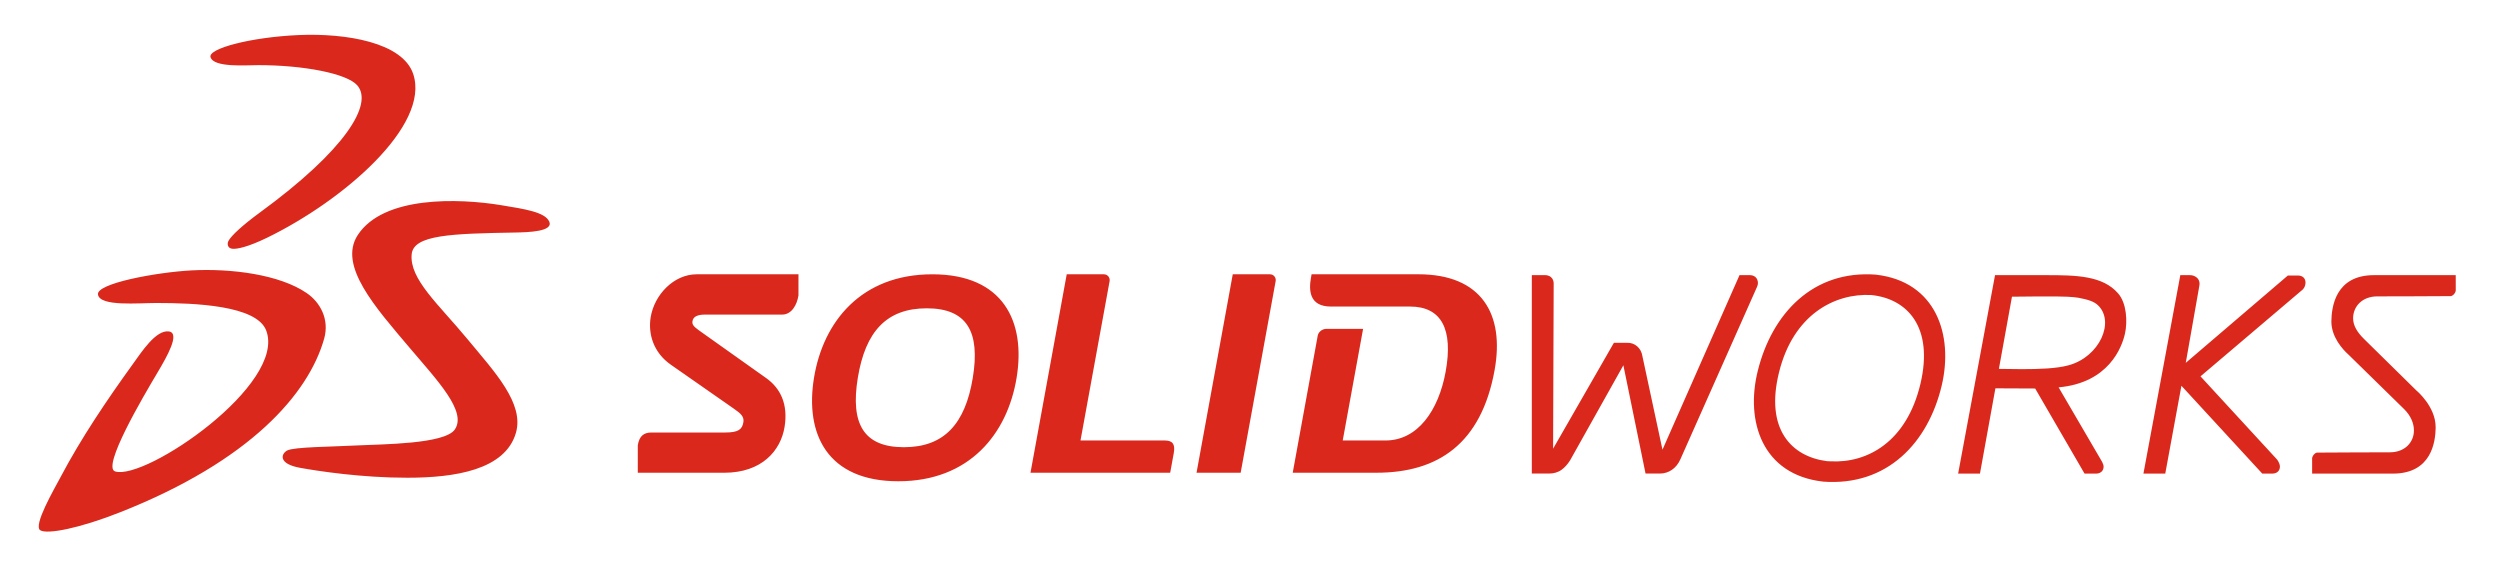
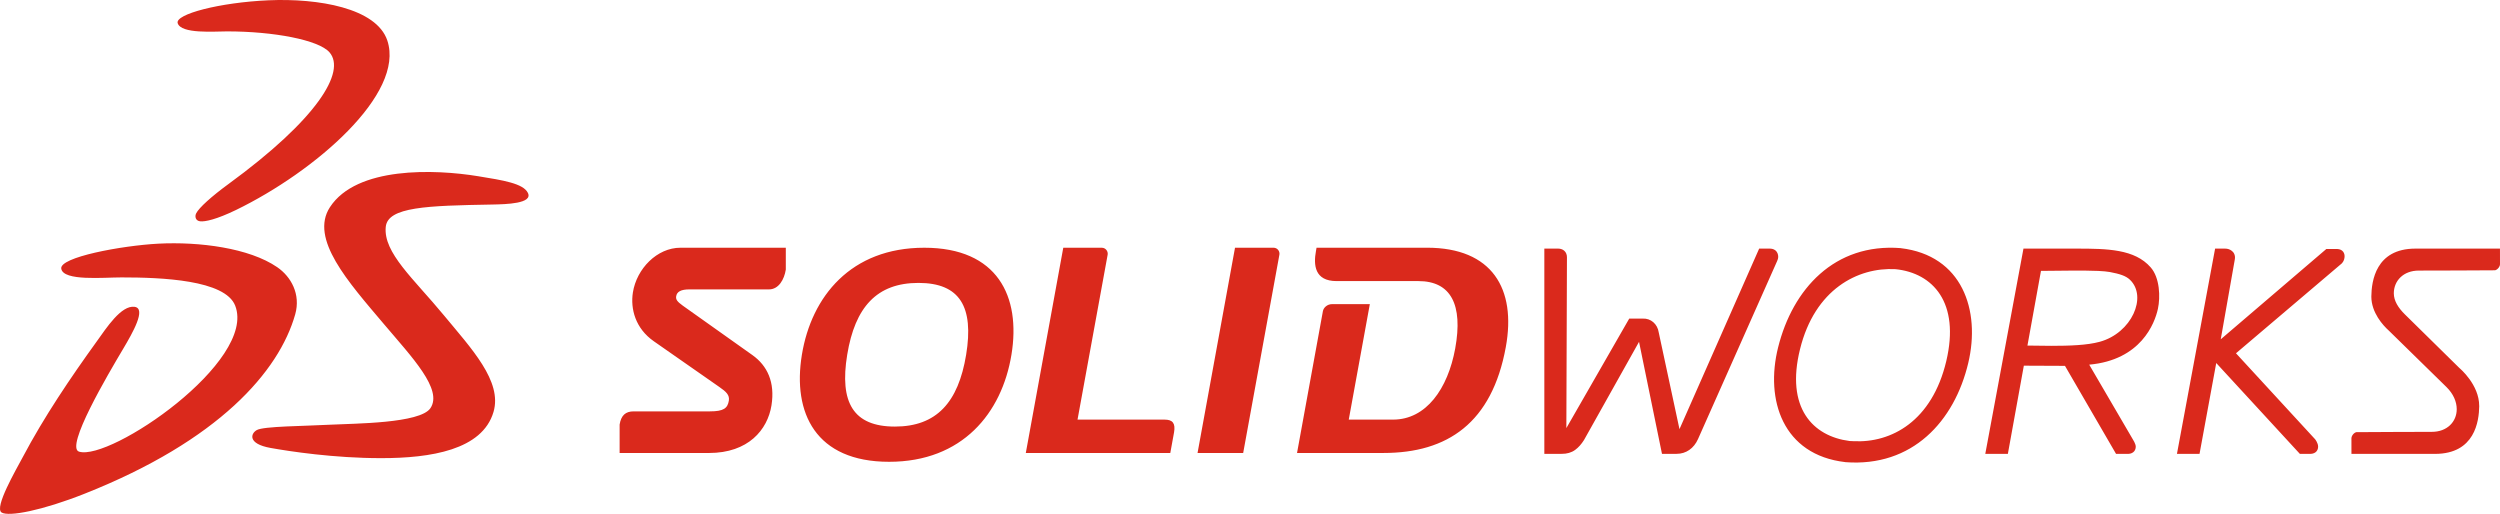
- <svg xmlns="http://www.w3.org/2000/svg" version="1.1" id="Layer_1" x="0px" y="0px" width="1000.949px" height="226.771px" viewBox="0 0 1000.949 226.771" enable-background="new 0 0 1000.949 226.771" xml:space="preserve">
-   <g display="none">
-     <path display="inline" fill="#565555" d="M1176.772,153.039v27.882c0,6.104,3.959,8.688,10.559,8.688h12.098v-4.345h-11.878   c-3.024,0-5.004-1.1-5.004-4.289v-7.919h14.572v-4.345h-14.572v-11.328h16.167v-4.345H1176.772z M1154.714,153.424   c-2.64-0.494-6.049-0.935-9.184-0.935c-10.448,0-16.498,4.399-16.498,18.808s6.104,18.917,16.278,18.917   c3.079,0,6.653-0.385,9.568-1.154l-0.439-4.345c-2.805,0.605-6.215,1.155-8.964,1.155c-6.93,0-10.394-3.08-10.394-14.628   c0-11.109,3.354-14.408,10.173-14.408c2.805,0,6.215,0.439,8.799,0.989L1154.714,153.424z M1076.012,153.039v36.57h5.555v-28.376   l19.027,20.127v8.249h5.609v-36.57h-5.609v21.393l-19.963-21.393H1076.012z M1030.472,153.039v27.882   c0,6.104,3.959,8.688,10.559,8.688h12.098v-4.345h-11.878c-3.024,0-5.005-1.1-5.005-4.289v-7.919h14.573v-4.345h-14.573v-11.328   h16.168v-4.345H1030.472z M988.617,153.039v36.57h21.393v-4.345h-15.618v-32.226H988.617z M946.322,153.039v36.57h21.393v-4.345   h-15.618v-32.226H946.322z M900.783,153.039v27.882c0,6.104,3.959,8.688,10.559,8.688h12.098v-4.345h-11.878   c-3.024,0-5.005-1.1-5.005-4.289v-7.919h14.573v-4.345h-14.573v-11.328h16.168v-4.345H900.783z M878.725,153.424   c-2.64-0.494-6.049-0.935-9.184-0.935c-10.448,0-16.498,4.399-16.498,18.808s6.104,18.917,16.278,18.917   c3.079,0,6.653-0.385,9.568-1.154l-0.439-4.345c-2.805,0.605-6.215,1.155-8.964,1.155c-6.93,0-10.394-3.08-10.394-14.628   c0-11.109,3.354-14.408,10.173-14.408c2.805,0,6.215,0.439,8.799,0.989L878.725,153.424z M816.852,171.077l-12.648,18.532h6.104   l9.568-14.298l9.349,14.298h6.765l-12.538-18.697l12.373-17.873h-6.159l-9.239,13.583l-8.854-13.583h-6.654L816.852,171.077z    M763.944,153.039v27.882c0,6.104,3.959,8.688,10.559,8.688H786.6v-4.345h-11.878c-3.024,0-5.004-1.1-5.004-4.289v-7.919h14.572   v-4.345h-14.572v-11.328h16.167v-4.345H763.944z M710.206,153.534c-2.53-0.495-7.425-1.045-11.823-1.045   c-11.109,0-17.488,5.06-17.488,18.643c0,14.683,6.379,19.082,16.883,19.082c4.564,0,9.789-0.824,13.363-1.814v-19.247h-13.748   v4.454h7.974v11.549c-1.814,0.385-5.169,0.715-7.754,0.715c-6.874,0-10.669-3.245-10.669-14.684   c0-10.394,3.575-14.353,11.494-14.353c4.564,0,8.579,0.66,11.273,1.21L710.206,153.534z M627.875,153.039v36.57h5.554v-28.376   l19.028,20.127v8.249h5.608v-36.57h-5.608v21.393l-19.963-21.393H627.875z M596.8,153.039v36.57h5.774v-36.57H596.8z    M546.476,153.039v4.345h11.988v32.226h5.774v-32.226h11.988v-4.345H546.476z M508.855,157.384h6.049   c5.719,0,8.139,1.43,8.139,6.984c0,5.004-2.2,7.259-8.359,7.259c-1.76,0-3.685-0.11-5.829-0.495V157.384z M503.08,153.039v36.57   h5.774v-14.133c1.98,0.33,3.85,0.439,5.609,0.439c4.125,0,5.609,2.475,6.874,5.939l2.859,7.754h5.995l-3.245-9.019   c-1.265-3.41-2.475-5.39-5.169-6.435c4.069-1.265,7.094-3.959,7.094-9.788c0-8.689-4.784-11.329-13.968-11.329H503.08z    M474.202,171.351c0,10.889-3.299,14.519-9.624,14.519c-6.379,0-9.679-3.63-9.679-14.519s3.3-14.518,9.679-14.518   C470.903,156.834,474.202,160.463,474.202,171.351z M480.252,171.351c0-13.528-5.499-18.862-15.673-18.862   c-10.229,0-15.728,5.334-15.728,18.862c0,13.474,5.5,18.862,15.728,18.862C474.753,190.214,480.252,184.825,480.252,171.351z    M402.76,153.039v36.57h5.774v-13.693c2.255,0.385,4.455,0.605,6.434,0.605c8.359,0,13.583-3.189,13.583-11.879   c0-8.744-4.785-11.604-13.968-11.604H402.76z M408.535,157.384h6.049c5.719,0,8.139,1.649,8.139,7.259   c0,5.005-2.2,7.479-8.359,7.479c-1.76,0-3.685-0.165-5.829-0.55V157.384z M354.196,153.039v36.57h5.774v-13.693   c2.255,0.385,4.455,0.605,6.434,0.605c8.359,0,13.583-3.189,13.583-11.879c0-8.744-4.784-11.604-13.968-11.604H354.196z    M359.97,157.384h6.049c5.719,0,8.139,1.649,8.139,7.259c0,5.005-2.2,7.479-8.359,7.479c-1.76,0-3.685-0.165-5.829-0.55V157.384z    M300.792,153.039v24.032c0,7.919,3.904,13.143,14.463,13.143c6.324,0,10.889-1.319,14.078-2.254v-34.921h-5.774v31.786   c-1.87,0.495-4.785,1.045-8.139,1.045c-6.324,0-8.854-3.465-8.854-8.579v-24.252H300.792z M276.864,153.369   c-1.98-0.439-5.884-0.88-9.184-0.88c-7.479,0-13.528,2.09-13.528,8.744c0,9.349,18.367,13.583,18.367,20.457   c0,3.189-2.805,4.18-6.709,4.18c-4.179,0-7.864-1.045-10.668-1.87l-0.715,4.289c2.75,0.881,6.874,1.925,11.438,1.925   c7.534,0,12.593-2.419,12.593-9.019c0-10.448-18.258-14.353-18.258-20.347c0-3.41,3.135-4.015,7.479-4.015   c2.53,0,6.544,0.495,8.689,0.935L276.864,153.369z" />
+ <svg xmlns="http://www.w3.org/2000/svg" xml:space="preserve" enable-background="new 0 0 1000.949 226.771" viewBox="0 0 967.727 198.912" height="198.912" width="967.727" y="0px" x="0px" id="Layer_1" version="1.1">
+   <defs id="defs50" />
+   <g transform="translate(-15.50926,-13.92993)" id="g4" display="none">
+     <path id="path2" d="m 1176.772,153.039 v 27.882 c 0,6.104 3.959,8.688 10.559,8.688 h 12.098 v -4.345 h -11.878 c -3.024,0 -5.004,-1.1 -5.004,-4.289 v -7.919 h 14.572 v -4.345 h -14.572 v -11.328 h 16.167 v -4.345 h -21.942 z m -22.058,0.385 c -2.64,-0.494 -6.049,-0.935 -9.184,-0.935 -10.448,0 -16.498,4.399 -16.498,18.808 0,14.409 6.104,18.917 16.278,18.917 3.079,0 6.653,-0.385 9.568,-1.154 l -0.439,-4.345 c -2.805,0.605 -6.215,1.155 -8.964,1.155 -6.93,0 -10.394,-3.08 -10.394,-14.628 0,-11.109 3.354,-14.408 10.173,-14.408 2.805,0 6.215,0.439 8.799,0.989 z m -78.702,-0.385 v 36.57 h 5.555 v -28.376 l 19.027,20.127 v 8.249 h 5.609 v -36.57 h -5.609 v 21.393 l -19.963,-21.393 z m -45.54,0 v 27.882 c 0,6.104 3.959,8.688 10.559,8.688 h 12.098 v -4.345 h -11.878 c -3.024,0 -5.005,-1.1 -5.005,-4.289 v -7.919 h 14.573 v -4.345 h -14.573 v -11.328 h 16.168 v -4.345 h -21.942 z m -41.855,0 v 36.57 h 21.393 v -4.345 h -15.618 v -32.226 h -5.775 z m -42.295,0 v 36.57 h 21.393 v -4.345 h -15.618 v -32.226 h -5.775 z m -45.539,0 v 27.882 c 0,6.104 3.959,8.688 10.559,8.688 h 12.098 v -4.345 h -11.878 c -3.024,0 -5.005,-1.1 -5.005,-4.289 v -7.919 h 14.573 v -4.345 h -14.573 v -11.328 h 16.168 v -4.345 h -21.942 z m -22.058,0.385 c -2.64,-0.494 -6.049,-0.935 -9.184,-0.935 -10.448,0 -16.498,4.399 -16.498,18.808 0,14.409 6.104,18.917 16.278,18.917 3.079,0 6.653,-0.385 9.568,-1.154 l -0.439,-4.345 c -2.805,0.605 -6.215,1.155 -8.964,1.155 -6.93,0 -10.394,-3.08 -10.394,-14.628 0,-11.109 3.354,-14.408 10.173,-14.408 2.805,0 6.215,0.439 8.799,0.989 z m -61.873,17.653 -12.648,18.532 h 6.104 l 9.568,-14.298 9.349,14.298 h 6.765 l -12.538,-18.697 12.373,-17.873 h -6.159 l -9.239,13.583 -8.854,-13.583 h -6.654 z m -52.908,-18.038 v 27.882 c 0,6.104 3.959,8.688 10.559,8.688 H 786.6 v -4.345 h -11.878 c -3.024,0 -5.004,-1.1 -5.004,-4.289 v -7.919 h 14.572 v -4.345 h -14.572 v -11.328 h 16.167 v -4.345 h -21.941 z m -53.738,0.495 c -2.53,-0.495 -7.425,-1.045 -11.823,-1.045 -11.109,0 -17.488,5.06 -17.488,18.643 0,14.683 6.379,19.082 16.883,19.082 4.564,0 9.789,-0.824 13.363,-1.814 v -19.247 h -13.748 v 4.454 h 7.974 v 11.549 c -1.814,0.385 -5.169,0.715 -7.754,0.715 -6.874,0 -10.669,-3.245 -10.669,-14.684 0,-10.394 3.575,-14.353 11.494,-14.353 4.564,0 8.579,0.66 11.273,1.21 z m -82.331,-0.495 v 36.57 h 5.554 v -28.376 l 19.028,20.127 v 8.249 h 5.608 v -36.57 h -5.608 v 21.393 l -19.963,-21.393 z m -31.075,0 v 36.57 h 5.774 v -36.57 z m -50.324,0 v 4.345 h 11.988 v 32.226 h 5.774 v -32.226 h 11.988 v -4.345 z m -37.621,4.345 h 6.049 c 5.719,0 8.139,1.43 8.139,6.984 0,5.004 -2.2,7.259 -8.359,7.259 -1.76,0 -3.685,-0.11 -5.829,-0.495 z m -5.775,-4.345 v 36.57 h 5.774 v -14.133 c 1.98,0.33 3.85,0.439 5.609,0.439 4.125,0 5.609,2.475 6.874,5.939 l 2.859,7.754 h 5.995 l -3.245,-9.019 c -1.265,-3.41 -2.475,-5.39 -5.169,-6.435 4.069,-1.265 7.094,-3.959 7.094,-9.788 0,-8.689 -4.784,-11.329 -13.968,-11.329 H 503.08 Z m -28.878,18.312 c 0,10.889 -3.299,14.519 -9.624,14.519 -6.379,0 -9.679,-3.63 -9.679,-14.519 0,-10.889 3.3,-14.518 9.679,-14.518 6.325,0.001 9.624,3.63 9.624,14.518 z m 6.05,0 c 0,-13.528 -5.499,-18.862 -15.673,-18.862 -10.229,0 -15.728,5.334 -15.728,18.862 0,13.474 5.5,18.862 15.728,18.862 10.174,0.001 15.673,-5.388 15.673,-18.862 z M 402.76,153.039 v 36.57 h 5.774 v -13.693 c 2.255,0.385 4.455,0.605 6.434,0.605 8.359,0 13.583,-3.189 13.583,-11.879 0,-8.744 -4.785,-11.604 -13.968,-11.604 H 402.76 Z m 5.775,4.345 h 6.049 c 5.719,0 8.139,1.649 8.139,7.259 0,5.005 -2.2,7.479 -8.359,7.479 -1.76,0 -3.685,-0.165 -5.829,-0.55 z m -54.339,-4.345 v 36.57 h 5.774 v -13.693 c 2.255,0.385 4.455,0.605 6.434,0.605 8.359,0 13.583,-3.189 13.583,-11.879 0,-8.744 -4.784,-11.604 -13.968,-11.604 h -11.823 z m 5.774,4.345 h 6.049 c 5.719,0 8.139,1.649 8.139,7.259 0,5.005 -2.2,7.479 -8.359,7.479 -1.76,0 -3.685,-0.165 -5.829,-0.55 z m -59.178,-4.345 v 24.032 c 0,7.919 3.904,13.143 14.463,13.143 6.324,0 10.889,-1.319 14.078,-2.254 v -34.921 h -5.774 v 31.786 c -1.87,0.495 -4.785,1.045 -8.139,1.045 -6.324,0 -8.854,-3.465 -8.854,-8.579 v -24.252 z m -23.928,0.33 c -1.98,-0.439 -5.884,-0.88 -9.184,-0.88 -7.479,0 -13.528,2.09 -13.528,8.744 0,9.349 18.367,13.583 18.367,20.457 0,3.189 -2.805,4.18 -6.709,4.18 -4.179,0 -7.864,-1.045 -10.668,-1.87 l -0.715,4.289 c 2.75,0.881 6.874,1.925 11.438,1.925 7.534,0 12.593,-2.419 12.593,-9.019 0,-10.448 -18.258,-14.353 -18.258,-20.347 0,-3.41 3.135,-4.015 7.479,-4.015 2.53,0 6.544,0.495 8.689,0.935 z" fill="#565555" display="inline" />
  </g>
-   <g id="Solid_Solutions" display="none">
-     <path display="inline" fill="#DA291C" d="M367.817,43.573c-28.46,0-43.774,18.942-47.488,41.544   c-3.684,22.634,5.372,41.561,33.871,41.561c28.438,0,43.75-18.927,47.465-41.561C405.403,62.516,396.285,43.573,367.817,43.573z    M384.088,85.118c-3.03,18.52-11.521,27.896-27.682,27.896c-16.139,0-21.51-9.377-18.495-27.896   c3.047-18.486,11.505-27.888,27.667-27.888C381.756,57.231,387.104,66.631,384.088,85.118z" />
-     <path display="inline" fill="#DA291C" d="M505.665,48.27l-14.049,76.953h-17.702l14.554-79.662h14.882   C504.95,45.561,505.925,47.005,505.665,48.27" />
-     <path display="inline" fill="#DA291C" d="M464.789,117.236l-1.483,8.011h-56.05l14.537-79.686h14.913   c1.563,0,2.536,1.443,2.285,2.731L427.29,112.28h33.878C464.223,112.281,465.409,113.716,464.789,117.236" />
-     <path display="inline" fill="#DA291C" d="M562.969,45.561h-42.861l-0.212,1.287c-1.014,5.402-0.573,11.654,7.986,11.654h31.75   c12.598,0,17.401,9.095,14.293,26.183c-2.866,15.659-11.301,27.597-24.094,27.597h-17.23l8.176-44.794h-14.639   c-1.971,0-3.36,1.414-3.582,2.701l-10.06,55.034H546.1c24.832,0,42.103-11.646,47.449-41.135   C597.728,61.479,588.265,45.561,562.969,45.561" />
-     <path display="inline" fill="#DA291C" d="M273.186,45.561h40.884v8.487c-0.566,3.825-2.741,7.681-6.511,7.681h-30.95   c-3.078,0-4.846,0.826-5.088,2.772c-0.126,1.153,0.408,1.972,2.575,3.524l27.047,19.258c5.788,4.073,8.804,10.506,7.39,19.475   c-1.547,9.544-9.063,18.486-24.243,18.486h-34.695v-11.05c0.565-3.598,2.293-5.104,5.436-5.104h29.63   c5.293,0,6.855-1.217,7.303-4.192c0.339-2.144-0.974-3.416-3.65-5.271l-25.477-17.738c-7.139-5.002-9.125-12.563-8.12-18.957   C256.199,53.688,264.123,45.561,273.186,45.561" />
-     <path display="inline" fill="#DA291C" d="M1030.672,43.975v-0.031c-25.664-1.979-41.912,15.911-47.552,38.536   c-5.09,20.395,1.83,41.755,26.08,44.575c26.033,1.985,42.354-15.89,47.738-38.521C1061.746,68.124,1054.609,46.786,1030.672,43.975   z M1048.388,87.844c-5.545,23.204-21.267,31.844-36.047,31.051l-1.478-0.078c-14.346-1.838-24.879-12.881-19.256-35.652   c5.773-23.19,22.469-31.838,37.084-31.037C1043.189,53.618,1053.799,65.077,1048.388,87.844z" />
-     <path display="inline" fill="#DA291C" d="M708.027,43.975v-0.031c-25.664-1.979-41.912,15.911-47.551,38.536   c-5.09,20.395,1.828,41.755,26.08,44.575c26.033,1.985,42.354-15.89,47.738-38.521C739.103,68.124,731.965,46.786,708.027,43.975z    M725.744,87.844c-5.545,23.204-21.266,31.844-36.047,31.051l-1.477-0.078c-14.349-1.838-24.879-12.881-19.256-35.652   c5.772-23.19,22.469-31.838,37.084-31.037C720.545,53.618,731.154,65.077,725.744,87.844z" />
-     <path display="inline" fill="#DA291C" d="M905.34,125.246h7.797c0.981-0.188,1.944-1.431,1.932-2.41l14.064-77.274h-9.258   L905.34,125.246z" />
-     <path display="inline" fill="#DA291C" d="M872.871,45.566l-8.053,44.382c-2.824,15.47-17.783,28.054-33.346,28.054   c-7.139,0-13.324-2.694-17.416-7.59c-4.156-4.97-5.73-11.675-4.428-18.906l8.33-45.938h-9.109l-8.047,44.378   c-1.775,9.863,0.49,19.175,6.377,26.216c5.824,6.967,14.453,10.805,24.293,10.805c19.684,0,38.598-15.883,42.172-35.459   l8.334-45.938h-9.107V45.566z" />
-     <polygon display="inline" fill="#DA291C" points="974.195,54.681 966.597,45.561 952.062,125.246 961.349,125.246  " />
-     <path display="inline" fill="#DA291C" d="M1141.627,45.561h-6.437l-11.965,65.593l-36.135-64.414l-0.011,0.01   c-0.381-0.682-1.1-1.188-2.024-1.188h-6.476l-14.537,79.686h7.8c0.981-0.188,1.944-1.431,1.93-2.41l11.16-61.313l35.723,63.725   h9.287l14.002-76.897C1144.23,46.814,1143.187,45.561,1141.627,45.561z" />
-     <polygon display="inline" fill="#DA291C" points="954.039,45.566 892.463,45.566 890.902,53.984 952.504,53.984  " />
-     <path display="inline" fill="#DA291C" d="M791.535,119.57c0.285-1.532-0.758-2.786-2.317-2.786h-38.021l0.586-3.21l11.08-60.579   l1.359-7.435h-9.43l-14.537,79.686l50.227,0.008L791.535,119.57z" />
-     <path display="inline" fill="#DA291C" d="M605.669,64.163c0,6.241,4.53,11.237,6.784,13.248l22.39,21.947   c2.647,2.593,3.967,5.646,3.967,8.521c0,4.886-3.707,8.938-9.685,8.906h-27.928c-1.561,0-3.063,1.256-3.345,2.789l-1.034,5.676   h33.651c15.393-0.056,16.994-12.646,17.059-18.58v-0.03c0-8.271-7.578-14.632-7.61-14.632l-21.236-20.921   c-2.646-2.592-4.277-5.271-4.312-8.183c0.031-4.885,3.714-8.874,9.72-8.875h0.075c1.468,0.006,28.505,0.089,28.75,0.005   c1.56,0,3.066-1.255,3.353-2.787l1.055-5.683h-34.611C607.354,45.605,605.723,58.194,605.669,64.163z" />
-     <path display="inline" fill="#DA291C" d="M1156.094,64.163c0,6.241,4.531,11.237,6.785,13.248l22.391,21.947   c2.646,2.593,3.967,5.646,3.967,8.521c0,4.886-3.707,8.938-9.686,8.906h-27.931c-1.559,0-3.063,1.256-3.344,2.789l-1.035,5.676   h33.652c15.391-0.056,16.994-12.646,17.057-18.58v-0.03c0-8.271-7.578-14.632-7.61-14.632l-21.232-20.921   c-2.646-2.592-4.279-5.271-4.313-8.183c0.03-4.885,3.713-8.874,9.719-8.875h0.076c1.469,0.006,28.504,0.089,28.75,0.005   c1.561,0,3.065-1.255,3.354-2.787l1.053-5.683h-34.608C1157.781,45.605,1156.148,58.194,1156.094,64.163z" />
-     <path display="inline" fill="#DA291C" d="M973.031,45.561h-6.434l-4.385,24.029h6.364c1.562,0,3.068-1.254,3.353-2.786l3.42-18.456   C975.635,46.814,974.592,45.561,973.031,45.561z" />
+   <g transform="translate(-15.50926,-13.92993)" display="none" id="Solid_Solutions">
+     <path id="path6" d="m 367.817,43.573 c -28.46,0 -43.774,18.942 -47.488,41.544 -3.684,22.634 5.372,41.561 33.871,41.561 28.438,0 43.75,-18.927 47.465,-41.561 3.738,-22.601 -5.38,-41.544 -33.848,-41.544 z m 16.271,41.545 c -3.03,18.52 -11.521,27.896 -27.682,27.896 -16.139,0 -21.51,-9.377 -18.495,-27.896 3.047,-18.486 11.505,-27.888 27.667,-27.888 16.178,0.001 21.526,9.401 18.51,27.888 z" fill="#da291c" display="inline" />
+     <path id="path8" d="m 505.665,48.27 -14.049,76.953 h -17.702 l 14.554,-79.662 h 14.882 c 1.6,0 2.575,1.444 2.315,2.709" fill="#da291c" display="inline" />
+     <path id="path10" d="m 464.789,117.236 -1.483,8.011 h -56.05 l 14.537,-79.686 h 14.913 c 1.563,0 2.536,1.443 2.285,2.731 L 427.29,112.28 h 33.878 c 3.055,0.001 4.241,1.436 3.621,4.956" fill="#da291c" display="inline" />
+     <path id="path12" d="m 562.969,45.561 h -42.861 l -0.212,1.287 c -1.014,5.402 -0.573,11.654 7.986,11.654 h 31.75 c 12.598,0 17.401,9.095 14.293,26.183 -2.866,15.659 -11.301,27.597 -24.094,27.597 h -17.23 l 8.176,-44.794 h -14.639 c -1.971,0 -3.36,1.414 -3.582,2.701 l -10.06,55.034 H 546.1 c 24.832,0 42.103,-11.646 47.449,-41.135 4.179,-22.609 -5.284,-38.527 -30.58,-38.527" fill="#da291c" display="inline" />
+     <path id="path14" d="m 273.186,45.561 h 40.884 v 8.487 c -0.566,3.825 -2.741,7.681 -6.511,7.681 h -30.95 c -3.078,0 -4.846,0.826 -5.088,2.772 -0.126,1.153 0.408,1.972 2.575,3.524 l 27.047,19.258 c 5.788,4.073 8.804,10.506 7.39,19.475 -1.547,9.544 -9.063,18.486 -24.243,18.486 h -34.695 v -11.05 c 0.565,-3.598 2.293,-5.104 5.436,-5.104 h 29.63 c 5.293,0 6.855,-1.217 7.303,-4.192 0.339,-2.144 -0.974,-3.416 -3.65,-5.271 L 262.837,81.889 c -7.139,-5.002 -9.125,-12.563 -8.12,-18.957 1.482,-9.244 9.406,-17.371 18.469,-17.371" fill="#da291c" display="inline" />
+     <path id="path16" d="m 1030.672,43.975 v -0.031 c -25.664,-1.979 -41.912,15.911 -47.552,38.536 -5.09,20.395 1.83,41.755 26.08,44.575 26.033,1.985 42.354,-15.89 47.738,-38.521 4.808,-20.41 -2.329,-41.748 -26.266,-44.559 z m 17.716,43.869 c -5.545,23.204 -21.267,31.844 -36.047,31.051 l -1.478,-0.078 c -14.346,-1.838 -24.879,-12.881 -19.256,-35.652 5.773,-23.19 22.469,-31.838 37.084,-31.037 14.498,1.49 25.108,12.949 19.697,35.716 z" fill="#da291c" display="inline" />
+     <path id="path18" d="m 708.027,43.975 v -0.031 c -25.664,-1.979 -41.912,15.911 -47.551,38.536 -5.09,20.395 1.828,41.755 26.08,44.575 26.033,1.985 42.354,-15.89 47.738,-38.521 4.809,-20.41 -2.329,-41.748 -26.267,-44.559 z m 17.717,43.869 c -5.545,23.204 -21.266,31.844 -36.047,31.051 l -1.477,-0.078 c -14.349,-1.838 -24.879,-12.881 -19.256,-35.652 5.772,-23.19 22.469,-31.838 37.084,-31.037 14.497,1.49 25.106,12.949 19.696,35.716 z" fill="#da291c" display="inline" />
+     <path id="path20" d="m 905.34,125.246 h 7.797 c 0.981,-0.188 1.944,-1.431 1.932,-2.41 l 14.064,-77.274 h -9.258 z" fill="#da291c" display="inline" />
+     <path id="path22" d="m 872.871,45.566 -8.053,44.382 c -2.824,15.47 -17.783,28.054 -33.346,28.054 -7.139,0 -13.324,-2.694 -17.416,-7.59 -4.156,-4.97 -5.73,-11.675 -4.428,-18.906 l 8.33,-45.938 h -9.109 l -8.047,44.378 c -1.775,9.863 0.49,19.175 6.377,26.216 5.824,6.967 14.453,10.805 24.293,10.805 19.684,0 38.598,-15.883 42.172,-35.459 l 8.334,-45.938 h -9.107 z" fill="#da291c" display="inline" />
+     <polygon id="polygon24" points="952.062,125.246 961.349,125.246 974.195,54.681 966.597,45.561 " fill="#da291c" display="inline" />
+     <path id="path26" d="m 1141.627,45.561 h -6.437 l -11.965,65.593 -36.135,-64.414 -0.011,0.01 c -0.381,-0.682 -1.1,-1.188 -2.024,-1.188 h -6.476 l -14.537,79.686 h 7.8 c 0.981,-0.188 1.944,-1.431 1.93,-2.41 l 11.16,-61.313 35.723,63.725 h 9.287 l 14.002,-76.897 c 0.286,-1.539 -0.757,-2.792 -2.317,-2.792 z" fill="#da291c" display="inline" />
+     <polygon id="polygon28" points="890.902,53.984 952.504,53.984 954.039,45.566 892.463,45.566 " fill="#da291c" display="inline" />
+     <path id="path30" d="m 791.535,119.57 c 0.285,-1.532 -0.758,-2.786 -2.317,-2.786 h -38.021 l 0.586,-3.21 11.08,-60.579 1.359,-7.435 h -9.43 l -14.537,79.686 50.227,0.008 z" fill="#da291c" display="inline" />
+     <path id="path32" d="m 605.669,64.163 c 0,6.241 4.53,11.237 6.784,13.248 l 22.39,21.947 c 2.647,2.593 3.967,5.646 3.967,8.521 0,4.886 -3.707,8.938 -9.685,8.906 h -27.928 c -1.561,0 -3.063,1.256 -3.345,2.789 l -1.034,5.676 h 33.651 c 15.393,-0.056 16.994,-12.646 17.059,-18.58 v -0.03 c 0,-8.271 -7.578,-14.632 -7.61,-14.632 L 618.682,71.087 c -2.646,-2.592 -4.277,-5.271 -4.312,-8.183 0.031,-4.885 3.714,-8.874 9.72,-8.875 h 0.075 c 1.468,0.006 28.505,0.089 28.75,0.005 1.56,0 3.066,-1.255 3.353,-2.787 l 1.055,-5.683 h -34.611 c -15.358,0.041 -16.989,12.63 -17.043,18.599 z" fill="#da291c" display="inline" />
+     <path id="path34" d="m 1156.094,64.163 c 0,6.241 4.531,11.237 6.785,13.248 l 22.391,21.947 c 2.646,2.593 3.967,5.646 3.967,8.521 0,4.886 -3.707,8.938 -9.686,8.906 h -27.931 c -1.559,0 -3.063,1.256 -3.344,2.789 l -1.035,5.676 h 33.652 c 15.391,-0.056 16.994,-12.646 17.057,-18.58 v -0.03 c 0,-8.271 -7.578,-14.632 -7.61,-14.632 l -21.232,-20.921 c -2.646,-2.592 -4.279,-5.271 -4.313,-8.183 0.03,-4.885 3.713,-8.874 9.719,-8.875 h 0.076 c 1.469,0.006 28.504,0.089 28.75,0.005 1.561,0 3.065,-1.255 3.354,-2.787 l 1.053,-5.683 h -34.608 c -15.358,0.041 -16.991,12.63 -17.045,18.599 z" fill="#da291c" display="inline" />
+     <path id="path36" d="m 973.031,45.561 h -6.434 l -4.385,24.029 h 6.364 c 1.562,0 3.068,-1.254 3.353,-2.786 l 3.42,-18.456 c 0.286,-1.534 -0.757,-2.787 -2.318,-2.787 z" fill="#da291c" display="inline" />
  </g>
-   <g id="Boomerangs" display="none">
-     <path display="inline" fill="#DA291C" d="M116.067,96.207c2.572,2.925,15.676,12.411,29.391,22.732   c17.884,13.459,36.99,26.226,36.99,46.313c0,26.718-29.943,30.087-52.254,30.087c-62.208,0-103.6-40.107-112.855-48.957   c-2.451-2.344-7.214-2.396-4.465,2.518c10.312,18.431,64.897,60.814,127.903,60.814c63.005,0,67.79-29.593,67.79-36.372   c0-28.908-32.582-55.864-59.211-71.695c-11.636-6.918-21.723-12.09-27.2-13.56C114.872,86.133,110.141,89.467,116.067,96.207z" />
-     <path display="inline" fill="#DA291C" d="M108.01,131.42c-2.571-2.924-15.676-12.412-29.391-22.731   c-17.885-13.461-36.99-26.226-36.99-46.313c0-26.719,29.943-30.088,52.253-30.088c62.208,0,103.6,40.107,112.855,48.958   c2.452,2.345,7.215,2.396,4.465-2.518C200.891,60.298,146.305,17.913,83.3,17.913c-63.005,0-67.79,29.592-67.79,36.371   c0,28.909,32.581,55.864,59.212,71.696c11.636,6.918,21.723,12.09,27.198,13.561C109.206,141.494,113.938,138.159,108.01,131.42z" />
+   <g transform="translate(-15.50926,-13.92993)" display="none" id="Boomerangs">
+     <path id="path39" d="m 116.067,96.207 c 2.572,2.925 15.676,12.411 29.391,22.732 17.884,13.459 36.99,26.226 36.99,46.313 0,26.718 -29.943,30.087 -52.254,30.087 -62.208,0 -103.6,-40.107 -112.855,-48.957 -2.451,-2.344 -7.214,-2.396 -4.465,2.518 10.312,18.431 64.897,60.814 127.903,60.814 63.005,0 67.79,-29.593 67.79,-36.372 0,-28.908 -32.582,-55.864 -59.211,-71.695 -11.636,-6.918 -21.723,-12.09 -27.2,-13.56 -7.284,-1.954 -12.015,1.38 -6.089,8.12 z" fill="#da291c" display="inline" />
+     <path id="path41" d="M 108.01,131.42 C 105.439,128.496 92.334,119.008 78.619,108.689 60.734,95.228 41.629,82.463 41.629,62.376 c 0,-26.719 29.943,-30.088 52.253,-30.088 62.208,0 103.6,40.107 112.855,48.958 2.452,2.345 7.215,2.396 4.465,-2.518 C 200.891,60.298 146.305,17.913 83.3,17.913 c -63.005,0 -67.79,29.592 -67.79,36.371 0,28.909 32.581,55.864 59.212,71.696 11.636,6.918 21.723,12.09 27.198,13.561 7.286,1.953 12.018,-1.382 6.09,-8.121 z" fill="#da291c" display="inline" />
  </g>
-   <g id="Guides" display="none">
+   <g transform="translate(-15.50926,-13.92993)" display="none" id="Guides">
</g>
-   <path fill="#DA291C" d="M84.287,22.901c-1.07-3.479,16.23-8.02,35.209-8.86c19.111-0.84,41.729,2.963,45.943,15.577  c6.906,20.667-28.095,50.8-58.596,65.603c-7.486,3.624-12.017,4.623-13.906,4.368c-1.799-0.235-2.079-1.92-1.491-3.075  c1.083-2.171,6.006-6.604,12.587-11.411c34.334-25.08,45.5-43.471,39.013-50.926c-4.161-4.778-21.562-8.098-39.633-8.098  C98.506,26.081,85.613,27.148,84.287,22.901z M122.798,117.34c-10.826-7.425-30.128-9.913-46.012-9.089  c-14.143,0.751-38.475,5.246-37.556,9.723c0.854,4.836,16.259,3.337,23.315,3.337c15.511,0,40.138,0.955,44.012,10.95  c8.368,21.539-48.348,60.213-60.449,56.498c-5.468-1.672,11.114-29.784,17.132-39.897c3.577-6.034,9.027-15.518,4.374-16.161  c-5.195-0.715-10.922,8.207-14.635,13.358c-10.094,13.985-20.434,29.247-28.719,44.933c-2.566,4.843-11.068,19.419-8.148,21.307  c2.727,1.747,15.694-0.735,32.194-7.279c51.875-20.544,75.222-47.297,81.477-69.411C131.977,127.823,128.188,121.028,122.798,117.34  z M200.613,82.145c-16.876-2.769-47.063-3.844-57.382,11.973c-7.974,12.224,7.095,28.958,20.813,45.172  c10.991,12.986,22.961,25.398,18.074,32.649c-3.989,5.919-29.555,5.911-38.362,6.371c-10.707,0.572-26.104,0.604-28.794,2.068  c-2.416,1.3-3.765,5.333,5.296,6.95c7.265,1.305,24.578,3.962,42.848,3.945c19.062,0,39.095-3.131,43.439-17.895  c3.489-11.855-8.61-24.563-19.256-37.451c-11.649-14.107-23.452-24.173-22.46-34.164c0.764-7.769,16.009-8.214,41.303-8.663  c5.267-0.097,15.744-0.35,13.719-4.502C218.06,84.926,210.226,83.711,200.613,82.145z M407.03,151.247  c-3.706,22.56-18.971,41.441-47.357,41.441c-28.401,0-37.464-18.882-33.763-41.441c3.701-22.557,18.983-41.422,47.366-41.422  C401.667,109.822,410.738,128.69,407.03,151.247z M371.035,123.44c-16.115,0-24.557,9.361-27.58,27.804  c-3.029,18.46,2.336,27.81,18.456,27.81c16.11,0,24.548-9.35,27.58-27.81C392.521,132.802,387.154,123.44,371.035,123.44z   M508.437,109.815h-14.865l-14.503,79.456h17.664l14.018-76.757C510.987,111.233,510.032,109.815,508.437,109.815z M466.36,176.362  h-33.752l11.663-63.841c0.223-1.279-0.729-2.699-2.317-2.699h-14.862l-14.504,79.449h55.932l1.446-7.938  C470.603,177.774,469.412,176.362,466.36,176.362z M567.89,109.815h-42.76l-0.223,1.276c-0.995,5.392-0.55,11.646,7.979,11.646  h31.678c12.549,0,17.345,9.071,14.239,26.107c-2.852,15.596-11.255,27.512-24.027,27.512h-17.175l8.156-44.697h-14.609  c-1.959,0-3.318,1.43-3.554,2.707l-10.015,54.905h33.494c24.737,0,41.972-11.636,47.32-41.004  C602.519,125.705,593.123,109.815,567.89,109.815z M260.495,127.135c-0.997,6.392,0.968,13.907,8.095,18.888l25.395,17.722  c2.666,1.841,3.981,3.102,3.659,5.253c-0.479,2.961-2.028,4.169-7.293,4.169h-29.54c-3.157,0-4.876,1.541-5.451,5.105v11.006h34.602  c15.164,0,22.668-8.939,24.182-18.448c1.417-8.931-1.588-15.317-7.357-19.431L279.8,132.237c-2.169-1.559-2.711-2.365-2.563-3.531  c0.246-1.951,2.019-2.752,5.093-2.752h30.838c3.775,0,5.917-3.85,6.521-7.672v-8.46h-40.785  C269.863,109.822,261.959,117.915,260.495,127.135z M848.017,117.428c3.537,4.01,3.795,11.484,2.795,16.068  c-1.227,5.615-6.57,19.791-26.59,21.59l16.865,28.881c0,0,1.154,1.733,1.154,2.867c0.018,0.764-0.328,1.695-1.008,2.168  c-0.676,0.499-1.402,0.627-2.164,0.627h-4.453l-19.773-34.078l-15.926-0.072l-6.184,34.145h-8.74l14.779-79.458h20.408  C831.244,110.165,841.834,110.341,848.017,117.428z M839.988,122.219c-1.605-1.549-4.033-2.283-7.805-2.995  c-0.986-0.185-2.6-0.332-4.439-0.421c-4.549-0.252-18.057-0.053-22.195-0.01l-5.236,28.902c3.107,0.043,6.676,0.086,9.182,0.105  c7.068,0,13.906-0.227,18.748-1.553C840.677,142.87,846.847,128.762,839.988,122.219z M922.078,110.923  c-0.674-0.508-1.42-0.606-2.18-0.617h-3.881l-40.881,34.968l5.443-30.896c0.332-1.715-0.494-2.879-1.197-3.369  c-0.721-0.562-1.607-0.84-2.49-0.84h-3.938l-14.768,79.442h8.742l6.467-35.161l32.379,35.177h3.881  c0.77-0.016,1.502-0.124,2.164-0.623c0.684-0.476,1.035-1.412,1.012-2.172c0-1.427-1.16-2.869-1.16-2.869l-30.635-33.282  l40.898-34.733c0,0,1.145-0.981,1.145-2.871C923.088,112.323,922.752,111.409,922.078,110.923z M777.406,154.423  c-5.357,22.58-21.629,40.398-47.609,38.402v-0.016c-24.172-2.791-31.098-24.057-25.992-44.438  c5.625-22.566,21.842-40.388,47.445-38.399v0.019C775.099,112.776,782.236,134.061,777.406,154.423z M749.238,118.125  c-14.578-0.796-31.234,7.776-36.951,30.95c-5.641,22.699,4.9,33.726,19.18,35.563l1.484,0.069  c14.738,0.776,30.428-7.809,35.939-30.974C774.281,131.013,763.72,119.607,749.238,118.125z M983.224,110.165h-32.793  c-15.311,0.035-16.928,12.606-16.998,18.541c-0.006,6.232,4.533,11.21,6.785,13.215l22.33,21.868  c2.648,2.601,3.938,5.673,3.938,8.538c0,4.833-3.699,8.793-9.672,8.767c-0.016,0.033-28.902,0.046-29.168,0.122  c-0.941,0.173-1.934,1.418-1.918,2.408h-0.082l0.082,0.036c0,0.036,0.006,4.828,0.006,5.964h32.449  c15.314-0.057,16.936-12.612,17.01-18.531c0-0.027-0.014-0.039-0.014-0.053c0.023-8.217-7.537-14.563-7.588-14.586l-21.17-20.826  c-2.643-2.603-4.275-5.283-4.289-8.168c0.014-4.859,3.713-8.791,9.666-8.791c0.039-0.016,29.248-0.043,29.5-0.112l0.068,0.218  l-0.064-0.218c0.953-0.177,1.961-1.424,1.934-2.401c0,0-0.012-0.02,0-0.036C983.236,116.077,983.224,111.294,983.224,110.165z   M703.836,113.317c0.023-0.824-0.344-1.886-1.059-2.45c-0.738-0.587-1.539-0.699-2.311-0.708h-4l-30.846,69.89l-8.031-37.442  c-0.473-3.284-3.105-5.526-6.232-5.353h-5.186l-24.342,42.392l0.232-66.127c0.023-0.884-0.326-1.968-1.102-2.584  c-0.762-0.622-1.609-0.77-2.459-0.78h-5.193v79.452h6.621v-0.011c0.043,0,0.096,0.011,0.148,0.011  c1.938,0.017,3.707-0.467,5.148-1.517c1.305-0.938,2.434-2.241,3.426-3.81l21.316-38.032l8.881,43.358c0,0,5.395,0,5.527,0  c0.055,0,0.117,0,0.166,0c3.627,0,6.654-2.113,8.25-5.712l30.635-68.921C703.648,114.413,703.822,114.037,703.836,113.317z" />
+   <path id="path45" d="m 68.778,8.971 c -1.07,-3.479 16.23,-8.02 35.209,-8.86 19.111,-0.84 41.729,2.963 45.943,15.577 6.906,20.667 -28.095,50.8 -58.596,65.603 -7.486,3.624 -12.017,4.623 -13.906,4.368 -1.799,-0.235 -2.079,-1.92 -1.491,-3.075 1.083,-2.171 6.006,-6.604 12.587,-11.411 34.334,-25.08 45.5,-43.471 39.013,-50.926 -4.161,-4.778 -21.562,-8.098 -39.633,-8.098 -4.907,0.002 -17.8,1.069 -19.126,-3.178 z M 107.289,103.41 C 96.463,95.985 77.161,93.497 61.277,94.321 c -14.143,0.751 -38.475,5.246 -37.556,9.723 0.854,4.836 16.259,3.337 23.315,3.337 15.511,0 40.138,0.955 44.012,10.95 8.368,21.539 -48.348,60.213 -60.449,56.498 -5.468,-1.672 11.114,-29.784 17.132,-39.897 3.577,-6.034 9.027,-15.518 4.374,-16.161 -5.195,-0.715 -10.922,8.207 -14.635,13.358 -10.094,13.985 -20.434,29.247 -28.719,44.933 -2.566,4.843 -11.068,19.419 -8.148,21.307 2.727,1.747 15.694,-0.735 32.194,-7.279 51.875,-20.544 75.222,-47.297 81.477,-69.411 2.194,-7.786 -1.595,-14.581 -6.985,-18.269 z m 77.815,-35.195 c -16.876,-2.769 -47.063,-3.844 -57.382,11.973 -7.974,12.224 7.095,28.958 20.813,45.172 10.991,12.986 22.961,25.398 18.074,32.649 -3.989,5.919 -29.555,5.911 -38.362,6.371 -10.707,0.572 -26.104,0.604 -28.794,2.068 -2.416,1.3 -3.765,5.333 5.296,6.95 7.265,1.305 24.578,3.962 42.848,3.945 19.062,0 39.095,-3.131 43.439,-17.895 3.489,-11.855 -8.61,-24.563 -19.256,-37.451 -11.649,-14.107 -23.452,-24.173 -22.46,-34.164 0.764,-7.769 16.009,-8.214 41.303,-8.663 5.267,-0.097 15.744,-0.35 13.719,-4.502 -1.791,-3.672 -9.625,-4.887 -19.238,-6.453 z m 206.417,69.102 c -3.706,22.56 -18.971,41.441 -47.357,41.441 -28.401,0 -37.464,-18.882 -33.763,-41.441 3.701,-22.557 18.983,-41.422 47.366,-41.422 28.391,-0.003 37.462,18.865 33.754,41.422 z m -35.995,-27.807 c -16.115,0 -24.557,9.361 -27.58,27.804 -3.029,18.46 2.336,27.81 18.456,27.81 16.11,0 24.548,-9.35 27.58,-27.81 3.03,-18.442 -2.337,-27.804 -18.456,-27.804 z m 137.402,-13.625 h -14.865 l -14.503,79.456 h 17.664 l 14.018,-76.757 c 0.236,-1.281 -0.719,-2.699 -2.314,-2.699 z m -42.077,66.547 h -33.752 l 11.663,-63.841 c 0.223,-1.279 -0.729,-2.699 -2.317,-2.699 h -14.862 l -14.504,79.449 h 55.932 l 1.446,-7.938 c 0.637,-3.559 -0.554,-4.971 -3.606,-4.971 z m 101.53,-66.547 h -42.76 l -0.223,1.276 c -0.995,5.392 -0.55,11.646 7.979,11.646 h 31.678 c 12.549,0 17.345,9.071 14.239,26.107 -2.852,15.596 -11.255,27.512 -24.027,27.512 h -17.175 l 8.156,-44.697 h -14.609 c -1.959,0 -3.318,1.43 -3.554,2.707 l -10.015,54.905 h 33.494 c 24.737,0 41.972,-11.636 47.32,-41.004 4.126,-22.562 -5.27,-38.452 -30.503,-38.452 z m -307.395,17.32 c -0.997,6.392 0.968,13.907 8.095,18.888 l 25.395,17.722 c 2.666,1.841 3.981,3.102 3.659,5.253 -0.479,2.961 -2.028,4.169 -7.293,4.169 h -29.54 c -3.157,0 -4.876,1.541 -5.451,5.105 v 11.006 h 34.602 c 15.164,0 22.668,-8.939 24.182,-18.448 1.417,-8.931 -1.588,-15.317 -7.357,-19.431 l -26.987,-19.162 c -2.169,-1.559 -2.711,-2.365 -2.563,-3.531 0.246,-1.951 2.019,-2.752 5.093,-2.752 h 30.838 c 3.775,0 5.917,-3.85 6.521,-7.672 v -8.46 h -40.785 c -9.041,0 -16.945,8.093 -18.409,17.313 z m 587.522,-9.707 c 3.537,4.01 3.795,11.484 2.795,16.068 -1.227,5.615 -6.57,19.791 -26.59,21.59 l 16.865,28.881 c 0,0 1.154,1.733 1.154,2.867 0.018,0.764 -0.328,1.695 -1.008,2.168 -0.676,0.499 -1.402,0.627 -2.164,0.627 h -4.453 l -19.773,-34.078 -15.926,-0.072 -6.184,34.145 h -8.74 l 14.779,-79.458 h 20.408 c 12.064,-0.001 22.654,0.175 28.837,7.262 z m -8.029,4.791 c -1.605,-1.549 -4.033,-2.283 -7.805,-2.995 -0.986,-0.185 -2.6,-0.332 -4.439,-0.421 -4.549,-0.252 -18.057,-0.053 -22.195,-0.01 l -5.236,28.902 c 3.107,0.043 6.676,0.086 9.182,0.105 7.068,0 13.906,-0.227 18.748,-1.553 12.434,-3.377 18.604,-17.485 11.745,-24.028 z m 82.09,-11.296 c -0.674,-0.508 -1.42,-0.606 -2.18,-0.617 h -3.881 l -40.881,34.968 5.443,-30.896 c 0.332,-1.715 -0.494,-2.879 -1.197,-3.369 -0.721,-0.562 -1.607,-0.84 -2.49,-0.84 h -3.938 l -14.768,79.442 h 8.742 l 6.467,-35.161 32.379,35.177 h 3.881 c 0.77,-0.016 1.502,-0.124 2.164,-0.623 0.684,-0.476 1.035,-1.412 1.012,-2.172 0,-1.427 -1.16,-2.869 -1.16,-2.869 l -30.635,-33.282 40.898,-34.733 c 0,0 1.145,-0.981 1.145,-2.871 0.009,-0.754 -0.327,-1.668 -1.001,-2.154 z m -144.672,43.5 c -5.357,22.58 -21.629,40.398 -47.609,38.402 v -0.016 c -24.172,-2.791 -31.098,-24.057 -25.992,-44.438 5.625,-22.566 21.842,-40.388 47.445,-38.399 v 0.019 c 23.849,2.785 30.986,24.07 26.156,44.432 z m -28.168,-36.298 c -14.578,-0.796 -31.234,7.776 -36.951,30.95 -5.641,22.699 4.9,33.726 19.18,35.563 l 1.484,0.069 c 14.738,0.776 30.428,-7.809 35.939,-30.974 5.391,-22.72 -5.17,-34.126 -19.652,-35.608 z m 233.986,-7.96 h -32.793 c -15.311,0.035 -16.928,12.606 -16.998,18.541 -0.006,6.232 4.533,11.21 6.785,13.215 l 22.33,21.868 c 2.648,2.601 3.938,5.673 3.938,8.538 0,4.833 -3.699,8.793 -9.672,8.767 -0.016,0.033 -28.902,0.046 -29.168,0.122 -0.941,0.173 -1.934,1.418 -1.918,2.408 h -0.082 l 0.082,0.036 c 0,0.036 0.006,4.828 0.006,5.964 h 32.449 c 15.314,-0.057 16.936,-12.612 17.01,-18.531 0,-0.027 -0.014,-0.039 -0.014,-0.053 0.023,-8.217 -7.537,-14.563 -7.588,-14.586 l -21.17,-20.826 c -2.643,-2.603 -4.275,-5.283 -4.289,-8.168 0.014,-4.859 3.713,-8.791 9.666,-8.791 0.039,-0.016 29.248,-0.043 29.5,-0.112 l 0.068,0.218 -0.064,-0.218 c 0.953,-0.177 1.961,-1.424 1.934,-2.401 0,0 -0.012,-0.02 0,-0.036 0,-0.043 -0.012,-4.826 -0.012,-5.955 z m -279.388,3.152 c 0.023,-0.824 -0.344,-1.886 -1.059,-2.45 -0.738,-0.587 -1.539,-0.699 -2.311,-0.708 h -4 l -30.846,69.89 -8.031,-37.442 c -0.473,-3.284 -3.105,-5.526 -6.232,-5.353 h -5.186 l -24.342,42.392 0.232,-66.127 c 0.023,-0.884 -0.326,-1.968 -1.102,-2.584 -0.762,-0.622 -1.609,-0.77 -2.459,-0.78 h -5.193 v 79.452 h 6.621 v -0.011 c 0.043,0 0.096,0.011 0.148,0.011 1.938,0.017 3.707,-0.467 5.148,-1.517 1.305,-0.938 2.434,-2.241 3.426,-3.81 l 21.316,-38.032 8.881,43.358 c 0,0 5.395,0 5.527,0 0.055,0 0.117,0 0.166,0 3.627,0 6.654,-2.113 8.25,-5.712 l 30.635,-68.921 c 0.223,-0.56 0.397,-0.936 0.411,-1.656 z" fill="#da291c" />
</svg>
